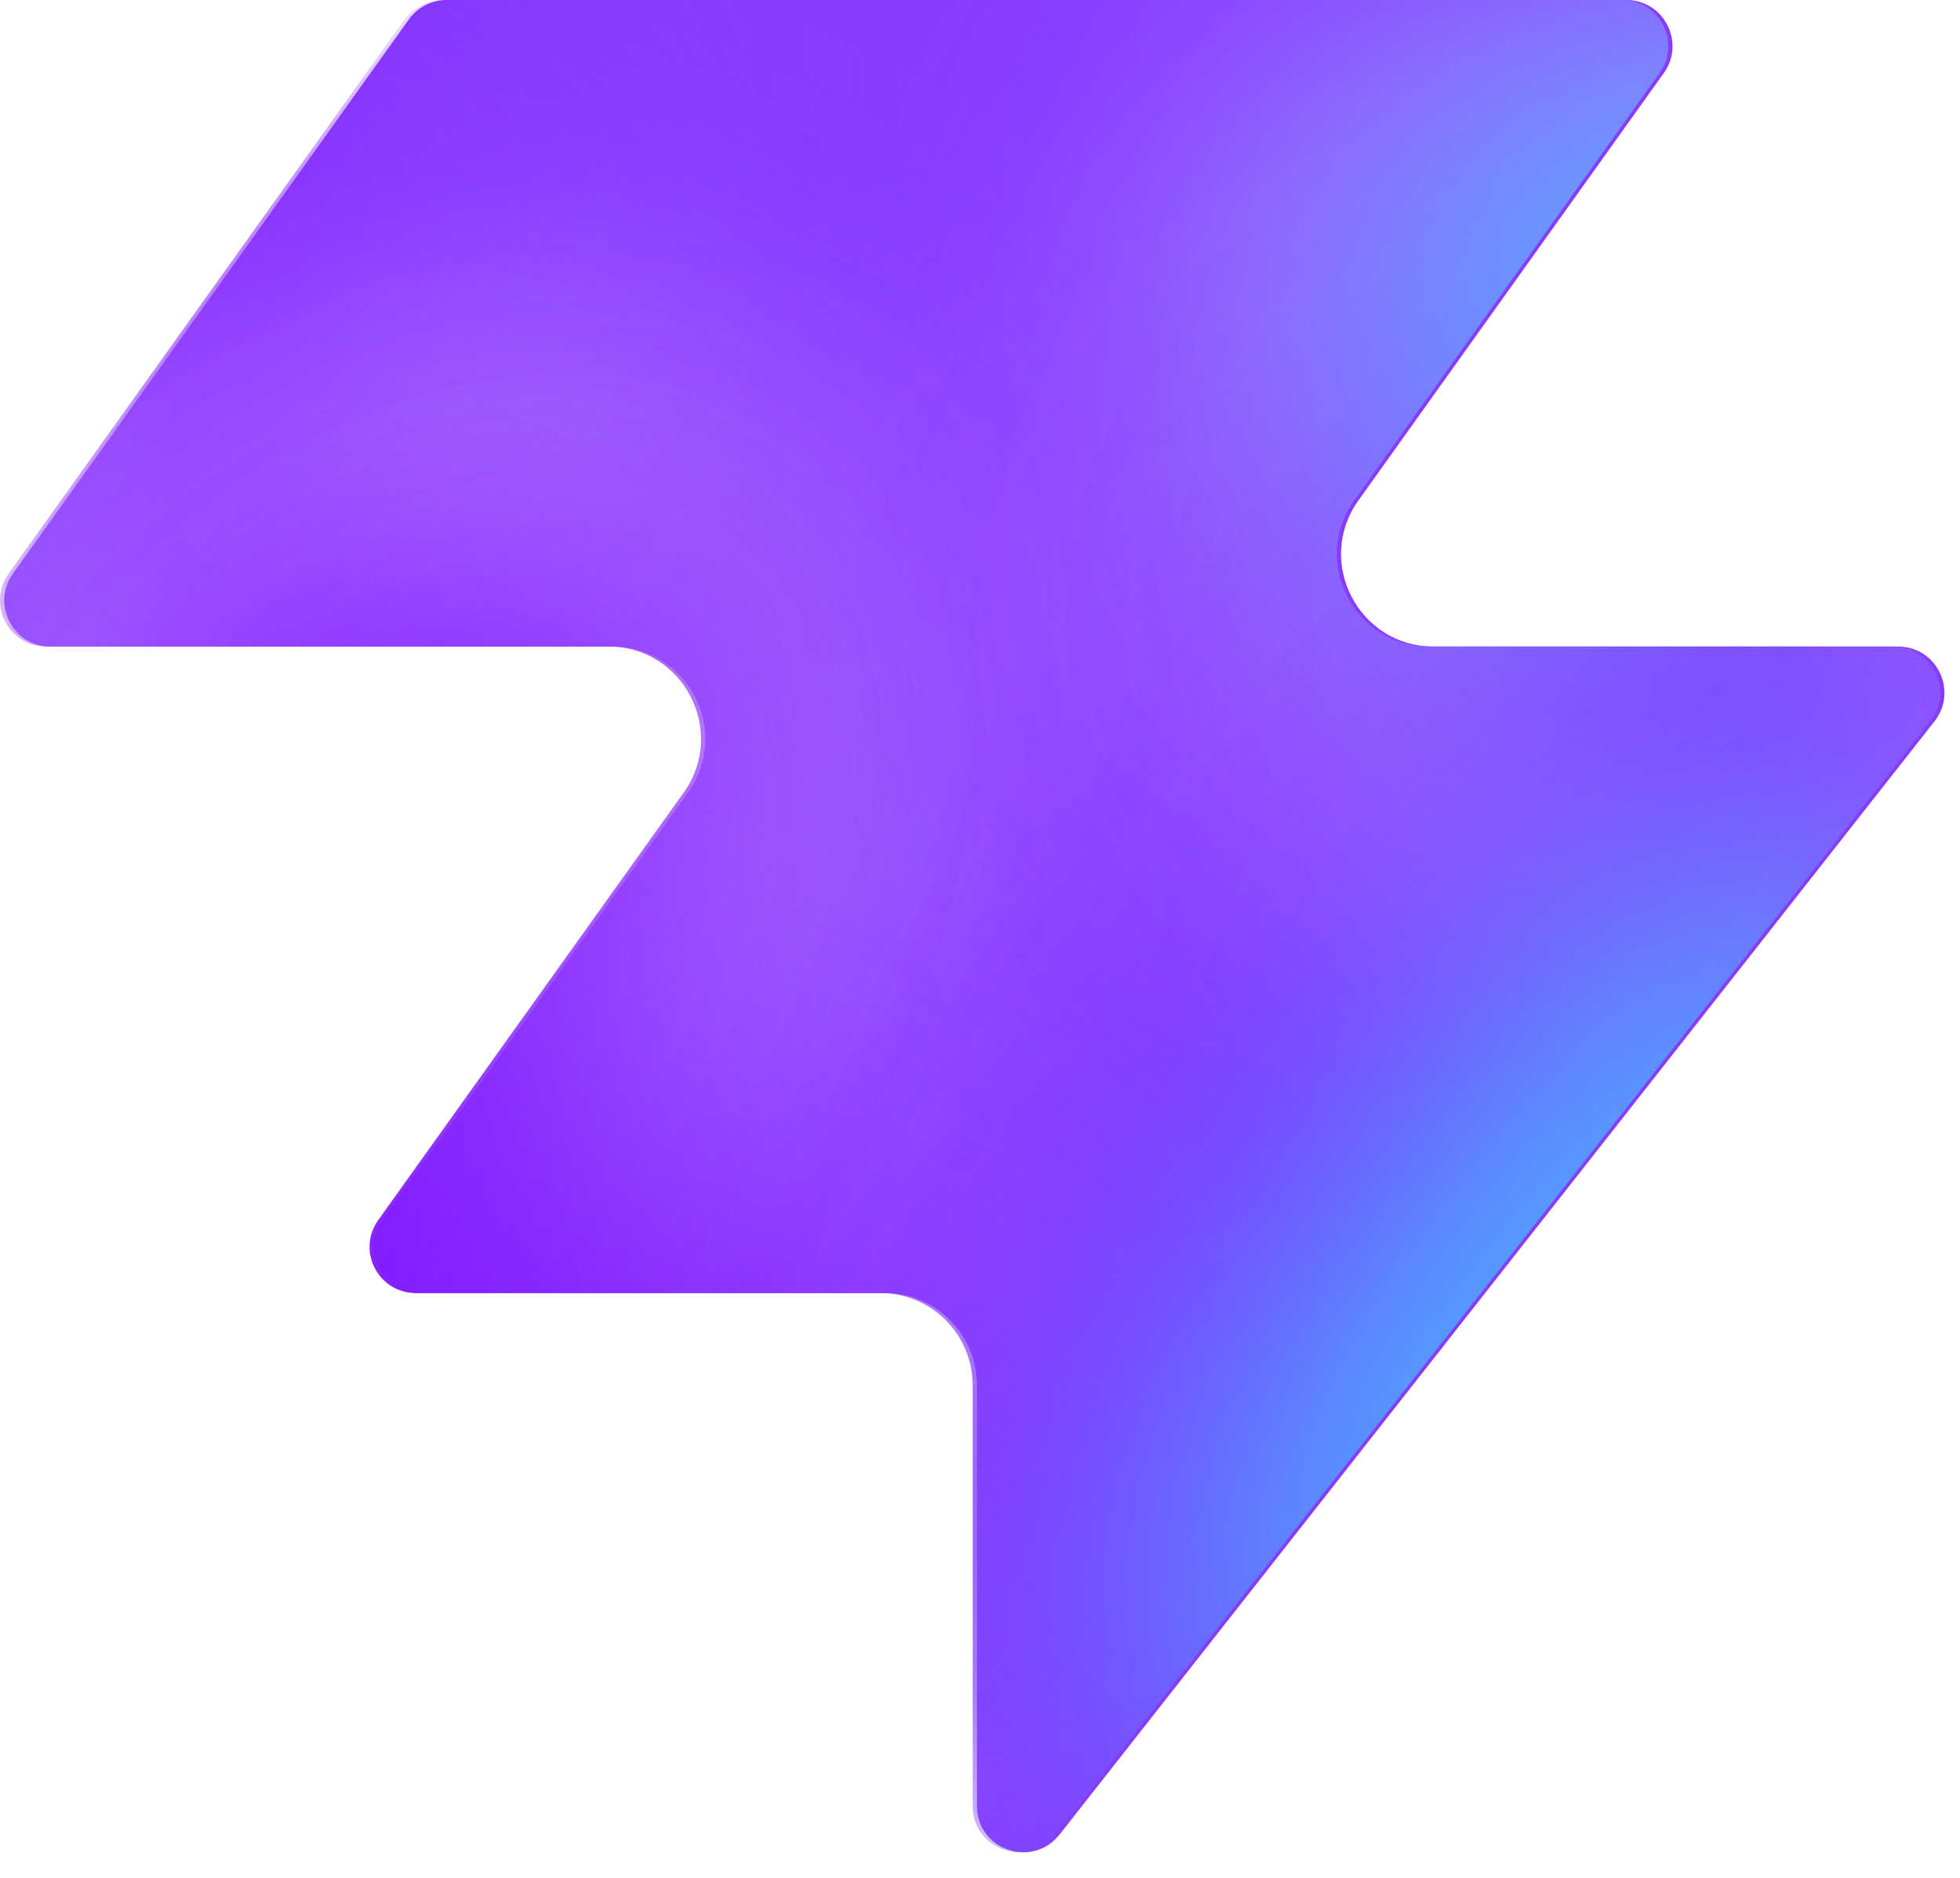
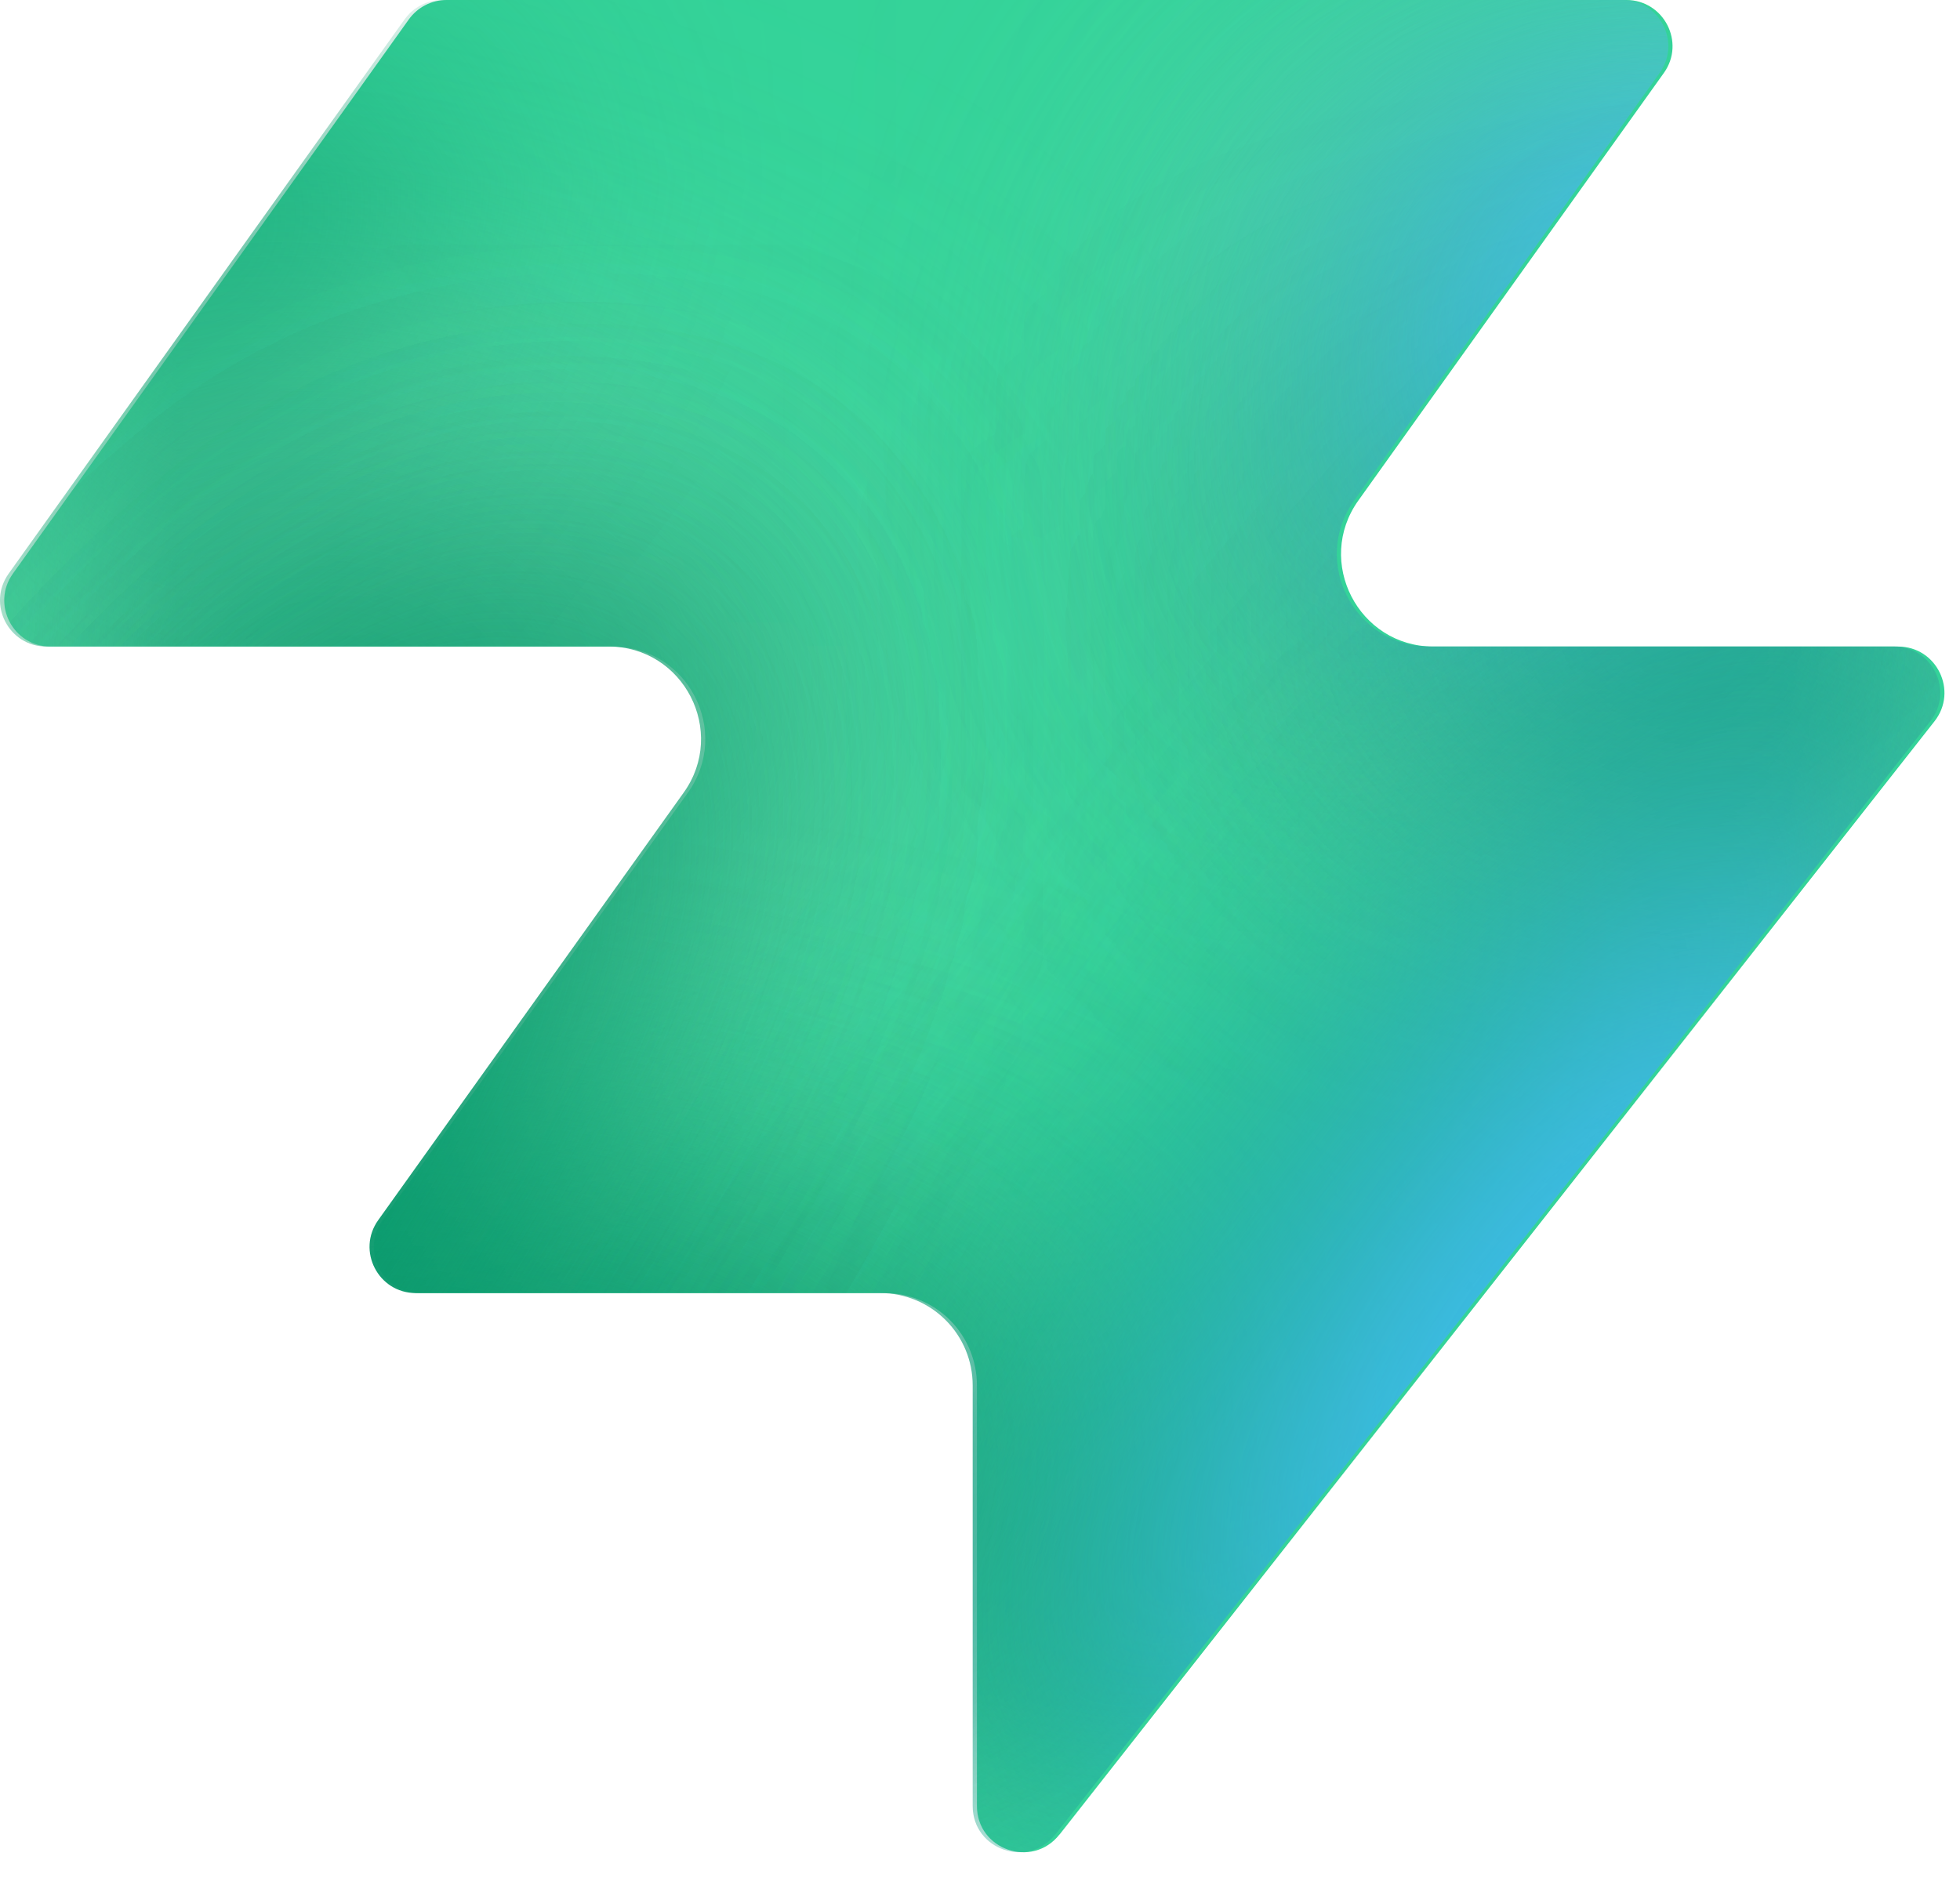
<svg xmlns="http://www.w3.org/2000/svg" width="48" height="46" fill="none" viewBox="0 0 48 46">
-   <path fill="#863bff" d="M25.946 44.938c-.664.845-2.021.375-2.021-.698V33.937a2.26 2.26 0 0 0-2.262-2.262H10.287c-.92 0-1.456-1.04-.92-1.788l7.48-10.471c1.07-1.497 0-3.578-1.842-3.578H1.237c-.92 0-1.456-1.04-.92-1.788L10.013.474c.214-.297.556-.474.92-.474h28.894c.92 0 1.456 1.04.92 1.788l-7.48 10.471c-1.07 1.498 0 3.579 1.842 3.579h11.377c.943 0 1.473 1.088.89 1.83L25.947 44.94z" style="fill:#863bff;fill:color(display-p3 .525 .23 1);fill-opacity:1" />
+   <path fill="#34d399" d="M25.946 44.938c-.664.845-2.021.375-2.021-.698V33.937a2.26 2.26 0 0 0-2.262-2.262H10.287c-.92 0-1.456-1.04-.92-1.788l7.48-10.471c1.07-1.497 0-3.578-1.842-3.578H1.237c-.92 0-1.456-1.04-.92-1.788L10.013.474c.214-.297.556-.474.92-.474h28.894c.92 0 1.456 1.04.92 1.788l-7.48 10.471c-1.07 1.498 0 3.579 1.842 3.579h11.377c.943 0 1.473 1.088.89 1.83L25.947 44.94z" style="fill:#34d399;fill:color(display-p3 .205 .827 .6);fill-opacity:1" />
  <mask id="a" width="48" height="46" x="0" y="0" maskUnits="userSpaceOnUse" style="mask-type:alpha">
    <path fill="#000" d="M25.842 44.938c-.664.844-2.021.375-2.021-.698V33.937a2.26 2.26 0 0 0-2.262-2.262H10.183c-.92 0-1.456-1.04-.92-1.788l7.48-10.471c1.07-1.498 0-3.579-1.842-3.579H1.133c-.92 0-1.456-1.04-.92-1.787L9.91.473c.214-.297.556-.474.92-.474h28.894c.92 0 1.456 1.04.92 1.788l-7.48 10.471c-1.07 1.498 0 3.578 1.842 3.578h11.377c.943 0 1.473 1.088.89 1.832L25.843 44.94z" style="fill:#000;fill-opacity:1" />
  </mask>
  <g mask="url(#a)">
    <g filter="url(#b)">
-       <ellipse cx="5.508" cy="14.704" fill="#ede6ff" rx="5.508" ry="14.704" style="fill:#ede6ff;fill:color(display-p3 .927 .903 1);fill-opacity:1" transform="matrix(.00324 1 1 -.00324 -4.47 31.516)" />
+       <ellipse cx="5.508" cy="14.704" fill="#a7f3d0" rx="5.508" ry="14.704" style="fill:#a7f3d0;fill:color(display-p3 .655 .953 .816);fill-opacity:1" transform="matrix(.00324 1 1 -.00324 -4.47 31.516)" />
    </g>
    <g filter="url(#c)">
-       <ellipse cx="10.399" cy="29.851" fill="#ede6ff" rx="10.399" ry="29.851" style="fill:#ede6ff;fill:color(display-p3 .927 .903 1);fill-opacity:1" transform="matrix(.00324 1 1 -.00324 -39.328 7.883)" />
+       <ellipse cx="10.399" cy="29.851" fill="#a7f3d0" rx="10.399" ry="29.851" style="fill:#a7f3d0;fill:color(display-p3 .655 .953 .816);fill-opacity:1" transform="matrix(.00324 1 1 -.00324 -39.328 7.883)" />
    </g>
    <g filter="url(#d)">
-       <ellipse cx="5.508" cy="30.487" fill="#7e14ff" rx="5.508" ry="30.487" style="fill:#7e14ff;fill:color(display-p3 .492 .077 1);fill-opacity:1" transform="rotate(89.814 -25.913 -14.639)scale(1 -1)" />
+       <ellipse cx="5.508" cy="30.487" fill="#059669" rx="5.508" ry="30.487" style="fill:#059669;fill:color(display-p3 .022 .588 .412);fill-opacity:1" transform="rotate(89.814 -25.913 -14.639)scale(1 -1)" />
    </g>
    <g filter="url(#e)">
-       <ellipse cx="5.508" cy="30.599" fill="#7e14ff" rx="5.508" ry="30.599" style="fill:#7e14ff;fill:color(display-p3 .492 .077 1);fill-opacity:1" transform="rotate(89.814 -32.644 -3.334)scale(1 -1)" />
+       <ellipse cx="5.508" cy="30.599" fill="#059669" rx="5.508" ry="30.599" style="fill:#059669;fill:color(display-p3 .022 .588 .412);fill-opacity:1" transform="rotate(89.814 -32.644 -3.334)scale(1 -1)" />
    </g>
    <g filter="url(#f)">
-       <ellipse cx="5.508" cy="30.599" fill="#7e14ff" rx="5.508" ry="30.599" style="fill:#7e14ff;fill:color(display-p3 .492 .077 1);fill-opacity:1" transform="matrix(.00324 1 1 -.00324 -34.34 30.47)" />
+       <ellipse cx="5.508" cy="30.599" fill="#059669" rx="5.508" ry="30.599" style="fill:#059669;fill:color(display-p3 .022 .588 .412);fill-opacity:1" transform="matrix(.00324 1 1 -.00324 -34.34 30.47)" />
    </g>
    <g filter="url(#g)">
-       <ellipse cx="14.072" cy="22.078" fill="#ede6ff" rx="14.072" ry="22.078" style="fill:#ede6ff;fill:color(display-p3 .927 .903 1);fill-opacity:1" transform="rotate(93.35 24.506 48.493)scale(-1 1)" />
+       <ellipse cx="14.072" cy="22.078" fill="#a7f3d0" rx="14.072" ry="22.078" style="fill:#a7f3d0;fill:color(display-p3 .655 .953 .816);fill-opacity:1" transform="rotate(93.35 24.506 48.493)scale(-1 1)" />
    </g>
    <g filter="url(#h)">
-       <ellipse cx="3.47" cy="21.501" fill="#7e14ff" rx="3.47" ry="21.501" style="fill:#7e14ff;fill:color(display-p3 .492 .077 1);fill-opacity:1" transform="rotate(89.009 28.708 47.59)scale(-1 1)" />
+       <ellipse cx="3.47" cy="21.501" fill="#059669" rx="3.47" ry="21.501" style="fill:#059669;fill:color(display-p3 .022 .588 .412);fill-opacity:1" transform="rotate(89.009 28.708 47.59)scale(-1 1)" />
    </g>
    <g filter="url(#i)">
-       <ellipse cx="3.47" cy="21.501" fill="#7e14ff" rx="3.47" ry="21.501" style="fill:#7e14ff;fill:color(display-p3 .492 .077 1);fill-opacity:1" transform="rotate(89.009 28.708 47.59)scale(-1 1)" />
+       <ellipse cx="3.47" cy="21.501" fill="#059669" rx="3.47" ry="21.501" style="fill:#059669;fill:color(display-p3 .022 .588 .412);fill-opacity:1" transform="rotate(89.009 28.708 47.59)scale(-1 1)" />
    </g>
    <g filter="url(#j)">
-       <ellipse cx=".387" cy="8.972" fill="#7e14ff" rx="4.407" ry="29.108" style="fill:#7e14ff;fill:color(display-p3 .492 .077 1);fill-opacity:1" transform="rotate(39.51 .387 8.972)" />
+       <ellipse cx=".387" cy="8.972" fill="#059669" rx="4.407" ry="29.108" style="fill:#059669;fill:color(display-p3 .022 .588 .412);fill-opacity:1" transform="rotate(39.51 .387 8.972)" />
    </g>
    <g filter="url(#k)">
-       <ellipse cx="47.523" cy="-6.092" fill="#7e14ff" rx="4.407" ry="29.108" style="fill:#7e14ff;fill:color(display-p3 .492 .077 1);fill-opacity:1" transform="rotate(37.892 47.523 -6.092)" />
+       <ellipse cx="47.523" cy="-6.092" fill="#059669" rx="4.407" ry="29.108" style="fill:#059669;fill:color(display-p3 .022 .588 .412);fill-opacity:1" transform="rotate(37.892 47.523 -6.092)" />
    </g>
    <g filter="url(#l)">
      <ellipse cx="41.412" cy="6.333" fill="#47bfff" rx="5.971" ry="9.665" style="fill:#47bfff;fill:color(display-p3 .28 .748 1);fill-opacity:1" transform="rotate(37.892 41.412 6.333)" />
    </g>
    <g filter="url(#m)">
-       <ellipse cx="-1.879" cy="38.332" fill="#7e14ff" rx="4.407" ry="29.108" style="fill:#7e14ff;fill:color(display-p3 .492 .077 1);fill-opacity:1" transform="rotate(37.892 -1.88 38.332)" />
+       <ellipse cx="-1.879" cy="38.332" fill="#059669" rx="4.407" ry="29.108" style="fill:#059669;fill:color(display-p3 .022 .588 .412);fill-opacity:1" transform="rotate(37.892 -1.88 38.332)" />
    </g>
    <g filter="url(#n)">
-       <ellipse cx="-1.879" cy="38.332" fill="#7e14ff" rx="4.407" ry="29.108" style="fill:#7e14ff;fill:color(display-p3 .492 .077 1);fill-opacity:1" transform="rotate(37.892 -1.88 38.332)" />
+       <ellipse cx="-1.879" cy="38.332" fill="#059669" rx="4.407" ry="29.108" style="fill:#059669;fill:color(display-p3 .022 .588 .412);fill-opacity:1" transform="rotate(37.892 -1.88 38.332)" />
    </g>
    <g filter="url(#o)">
-       <ellipse cx="35.651" cy="29.907" fill="#7e14ff" rx="4.407" ry="29.108" style="fill:#7e14ff;fill:color(display-p3 .492 .077 1);fill-opacity:1" transform="rotate(37.892 35.651 29.907)" />
+       <ellipse cx="35.651" cy="29.907" fill="#059669" rx="4.407" ry="29.108" style="fill:#059669;fill:color(display-p3 .022 .588 .412);fill-opacity:1" transform="rotate(37.892 35.651 29.907)" />
    </g>
    <g filter="url(#p)">
      <ellipse cx="38.418" cy="32.4" fill="#47bfff" rx="5.971" ry="15.297" style="fill:#47bfff;fill:color(display-p3 .28 .748 1);fill-opacity:1" transform="rotate(37.892 38.418 32.4)" />
    </g>
  </g>
  <defs>
    <filter id="b" width="60.045" height="41.654" x="-19.77" y="16.149" color-interpolation-filters="sRGB" filterUnits="userSpaceOnUse">
      <feFlood flood-opacity="0" result="BackgroundImageFix" />
      <feBlend in="SourceGraphic" in2="BackgroundImageFix" result="shape" />
      <feGaussianBlur result="effect1_foregroundBlur_2002_17158" stdDeviation="7.659" />
    </filter>
    <filter id="c" width="90.34" height="51.437" x="-54.613" y="-7.533" color-interpolation-filters="sRGB" filterUnits="userSpaceOnUse">
      <feFlood flood-opacity="0" result="BackgroundImageFix" />
      <feBlend in="SourceGraphic" in2="BackgroundImageFix" result="shape" />
      <feGaussianBlur result="effect1_foregroundBlur_2002_17158" stdDeviation="7.659" />
    </filter>
    <filter id="d" width="79.355" height="29.4" x="-49.64" y="2.03" color-interpolation-filters="sRGB" filterUnits="userSpaceOnUse">
      <feFlood flood-opacity="0" result="BackgroundImageFix" />
      <feBlend in="SourceGraphic" in2="BackgroundImageFix" result="shape" />
      <feGaussianBlur result="effect1_foregroundBlur_2002_17158" stdDeviation="4.596" />
    </filter>
    <filter id="e" width="79.579" height="29.4" x="-45.045" y="20.029" color-interpolation-filters="sRGB" filterUnits="userSpaceOnUse">
      <feFlood flood-opacity="0" result="BackgroundImageFix" />
      <feBlend in="SourceGraphic" in2="BackgroundImageFix" result="shape" />
      <feGaussianBlur result="effect1_foregroundBlur_2002_17158" stdDeviation="4.596" />
    </filter>
    <filter id="f" width="79.579" height="29.4" x="-43.513" y="21.178" color-interpolation-filters="sRGB" filterUnits="userSpaceOnUse">
      <feFlood flood-opacity="0" result="BackgroundImageFix" />
      <feBlend in="SourceGraphic" in2="BackgroundImageFix" result="shape" />
      <feGaussianBlur result="effect1_foregroundBlur_2002_17158" stdDeviation="4.596" />
    </filter>
    <filter id="g" width="74.749" height="58.852" x="15.756" y="-17.901" color-interpolation-filters="sRGB" filterUnits="userSpaceOnUse">
      <feFlood flood-opacity="0" result="BackgroundImageFix" />
      <feBlend in="SourceGraphic" in2="BackgroundImageFix" result="shape" />
      <feGaussianBlur result="effect1_foregroundBlur_2002_17158" stdDeviation="7.659" />
    </filter>
    <filter id="h" width="61.377" height="25.362" x="23.548" y="2.284" color-interpolation-filters="sRGB" filterUnits="userSpaceOnUse">
      <feFlood flood-opacity="0" result="BackgroundImageFix" />
      <feBlend in="SourceGraphic" in2="BackgroundImageFix" result="shape" />
      <feGaussianBlur result="effect1_foregroundBlur_2002_17158" stdDeviation="4.596" />
    </filter>
    <filter id="i" width="61.377" height="25.362" x="23.548" y="2.284" color-interpolation-filters="sRGB" filterUnits="userSpaceOnUse">
      <feFlood flood-opacity="0" result="BackgroundImageFix" />
      <feBlend in="SourceGraphic" in2="BackgroundImageFix" result="shape" />
      <feGaussianBlur result="effect1_foregroundBlur_2002_17158" stdDeviation="4.596" />
    </filter>
    <filter id="j" width="56.045" height="63.649" x="-27.636" y="-22.853" color-interpolation-filters="sRGB" filterUnits="userSpaceOnUse">
      <feFlood flood-opacity="0" result="BackgroundImageFix" />
      <feBlend in="SourceGraphic" in2="BackgroundImageFix" result="shape" />
      <feGaussianBlur result="effect1_foregroundBlur_2002_17158" stdDeviation="4.596" />
    </filter>
    <filter id="k" width="54.814" height="64.646" x="20.116" y="-38.415" color-interpolation-filters="sRGB" filterUnits="userSpaceOnUse">
      <feFlood flood-opacity="0" result="BackgroundImageFix" />
      <feBlend in="SourceGraphic" in2="BackgroundImageFix" result="shape" />
      <feGaussianBlur result="effect1_foregroundBlur_2002_17158" stdDeviation="4.596" />
    </filter>
    <filter id="l" width="33.541" height="35.313" x="24.641" y="-11.323" color-interpolation-filters="sRGB" filterUnits="userSpaceOnUse">
      <feFlood flood-opacity="0" result="BackgroundImageFix" />
      <feBlend in="SourceGraphic" in2="BackgroundImageFix" result="shape" />
      <feGaussianBlur result="effect1_foregroundBlur_2002_17158" stdDeviation="4.596" />
    </filter>
    <filter id="m" width="54.814" height="64.646" x="-29.286" y="6.009" color-interpolation-filters="sRGB" filterUnits="userSpaceOnUse">
      <feFlood flood-opacity="0" result="BackgroundImageFix" />
      <feBlend in="SourceGraphic" in2="BackgroundImageFix" result="shape" />
      <feGaussianBlur result="effect1_foregroundBlur_2002_17158" stdDeviation="4.596" />
    </filter>
    <filter id="n" width="54.814" height="64.646" x="-29.286" y="6.009" color-interpolation-filters="sRGB" filterUnits="userSpaceOnUse">
      <feFlood flood-opacity="0" result="BackgroundImageFix" />
      <feBlend in="SourceGraphic" in2="BackgroundImageFix" result="shape" />
      <feGaussianBlur result="effect1_foregroundBlur_2002_17158" stdDeviation="4.596" />
    </filter>
    <filter id="o" width="54.814" height="64.646" x="8.244" y="-2.416" color-interpolation-filters="sRGB" filterUnits="userSpaceOnUse">
      <feFlood flood-opacity="0" result="BackgroundImageFix" />
      <feBlend in="SourceGraphic" in2="BackgroundImageFix" result="shape" />
      <feGaussianBlur result="effect1_foregroundBlur_2002_17158" stdDeviation="4.596" />
    </filter>
    <filter id="p" width="39.409" height="43.623" x="18.713" y="10.588" color-interpolation-filters="sRGB" filterUnits="userSpaceOnUse">
      <feFlood flood-opacity="0" result="BackgroundImageFix" />
      <feBlend in="SourceGraphic" in2="BackgroundImageFix" result="shape" />
      <feGaussianBlur result="effect1_foregroundBlur_2002_17158" stdDeviation="4.596" />
    </filter>
  </defs>
</svg>
